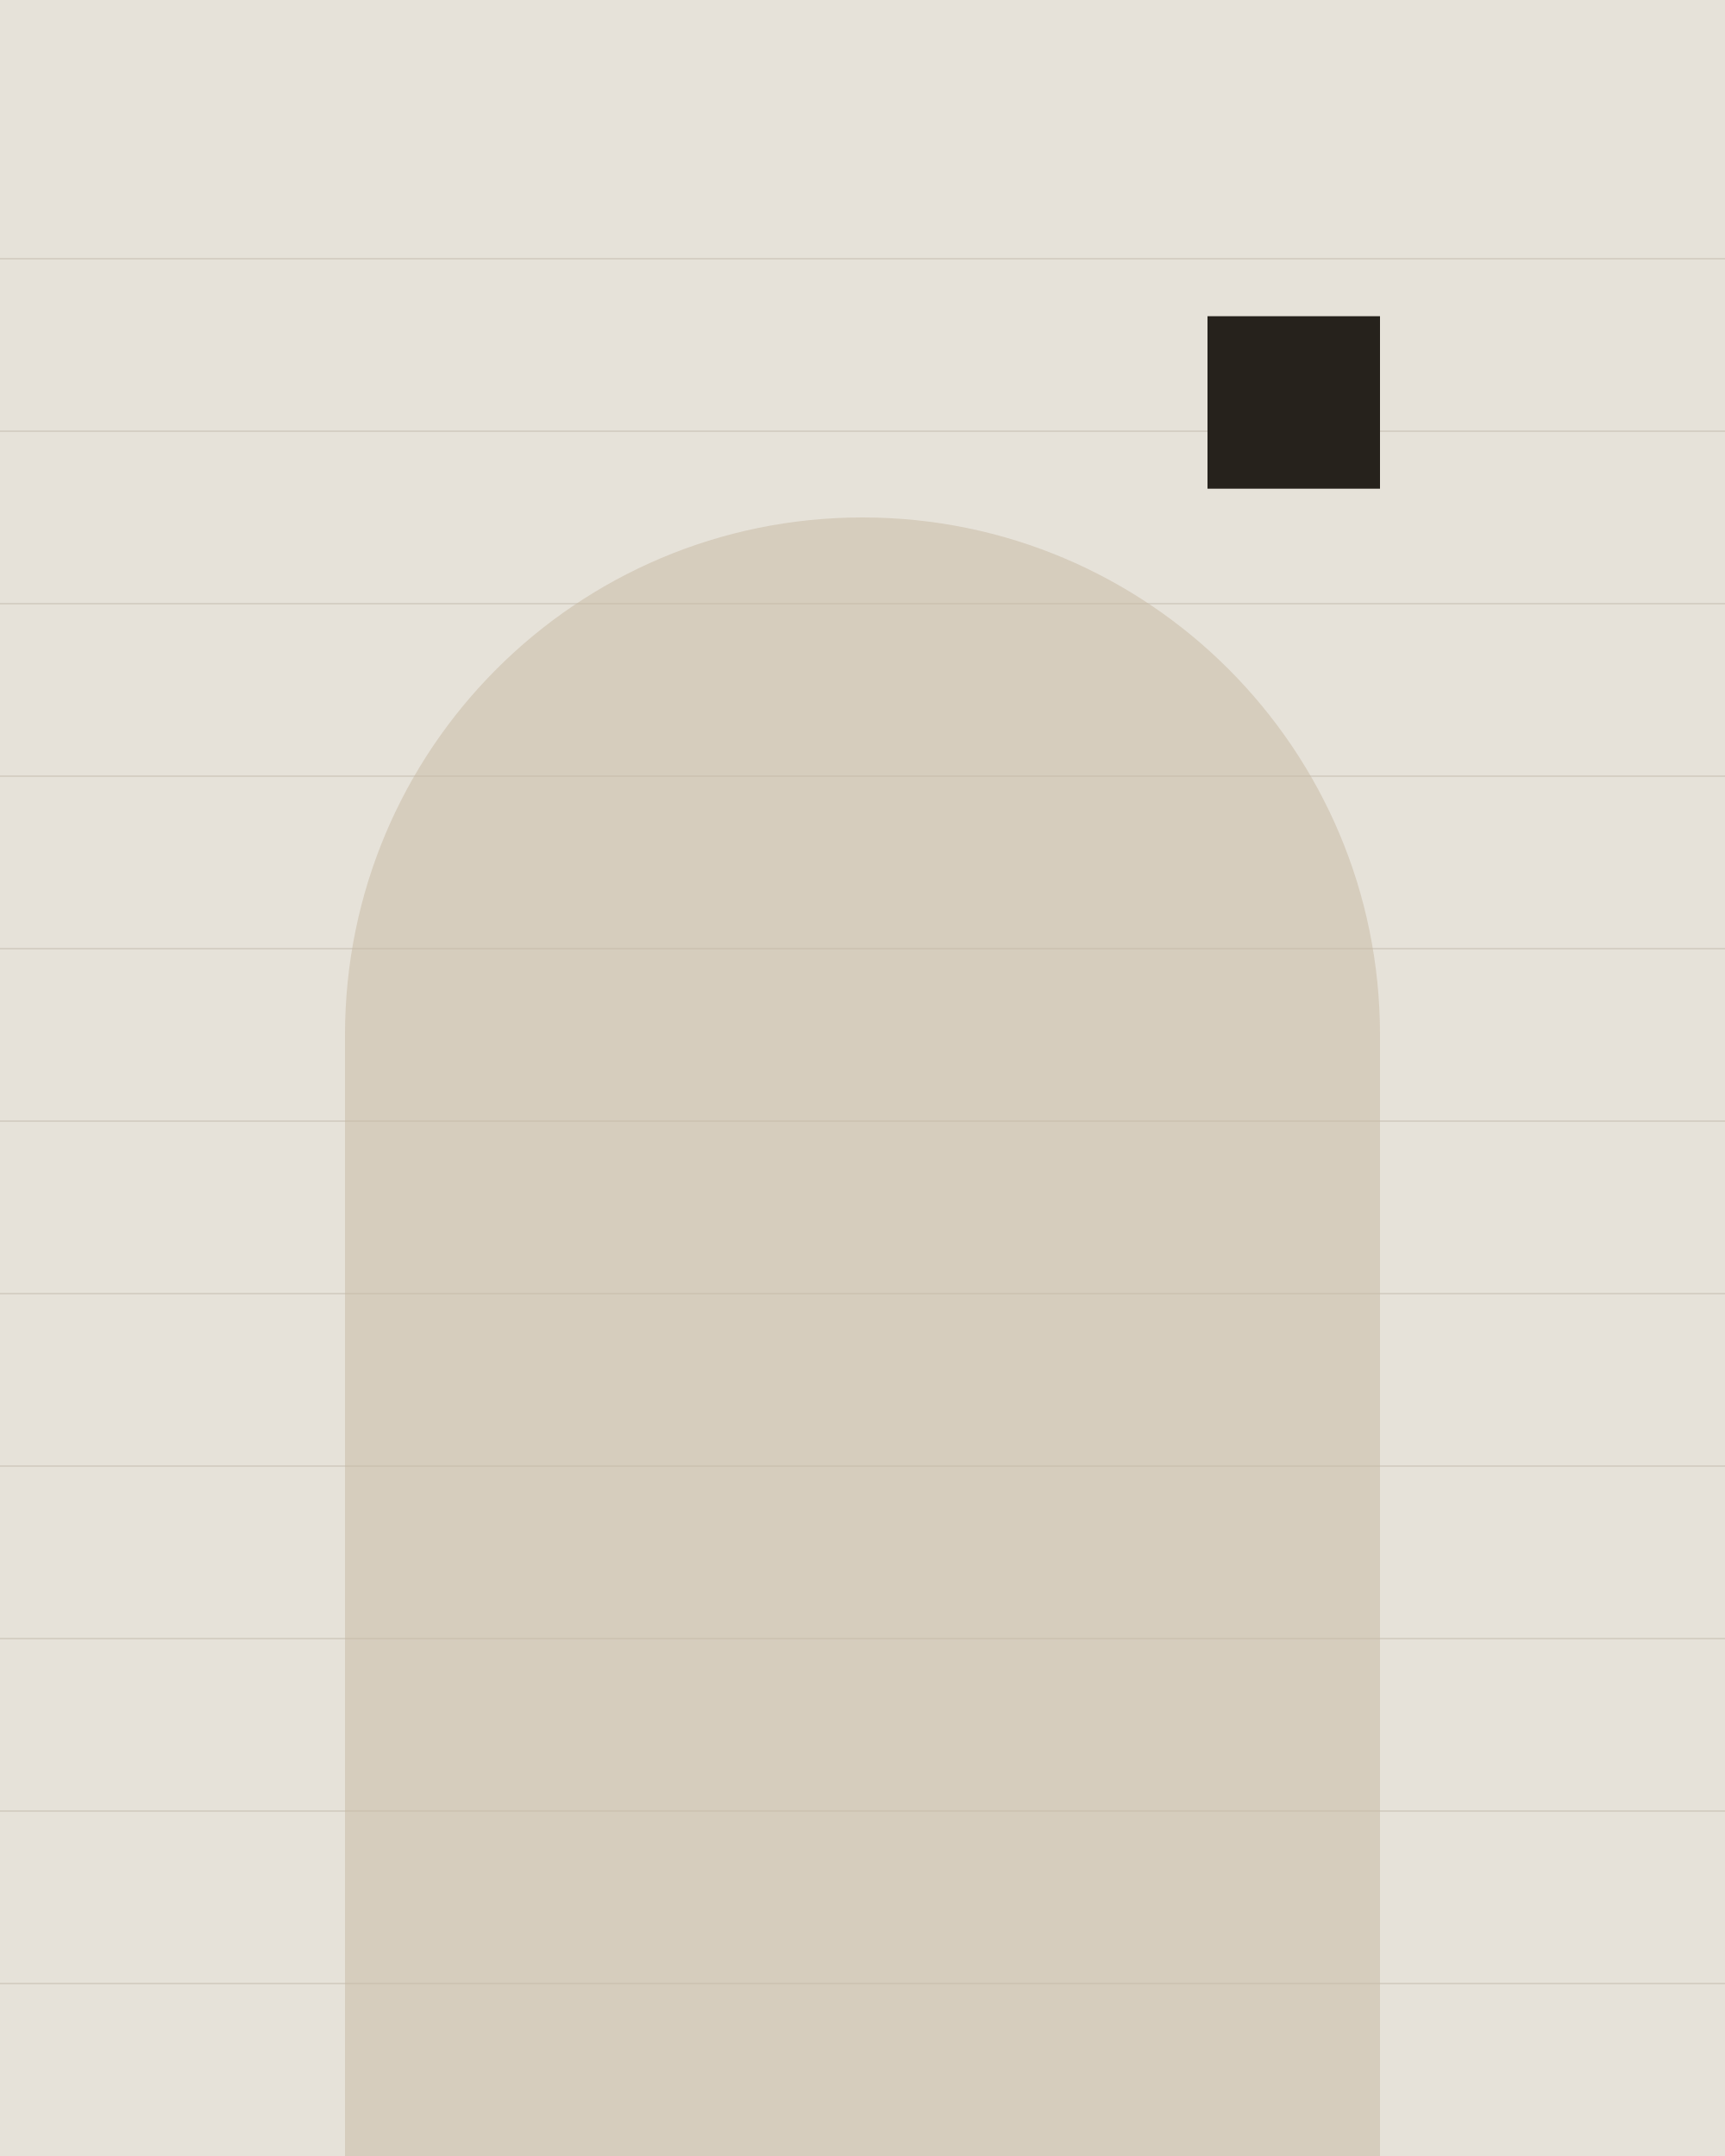
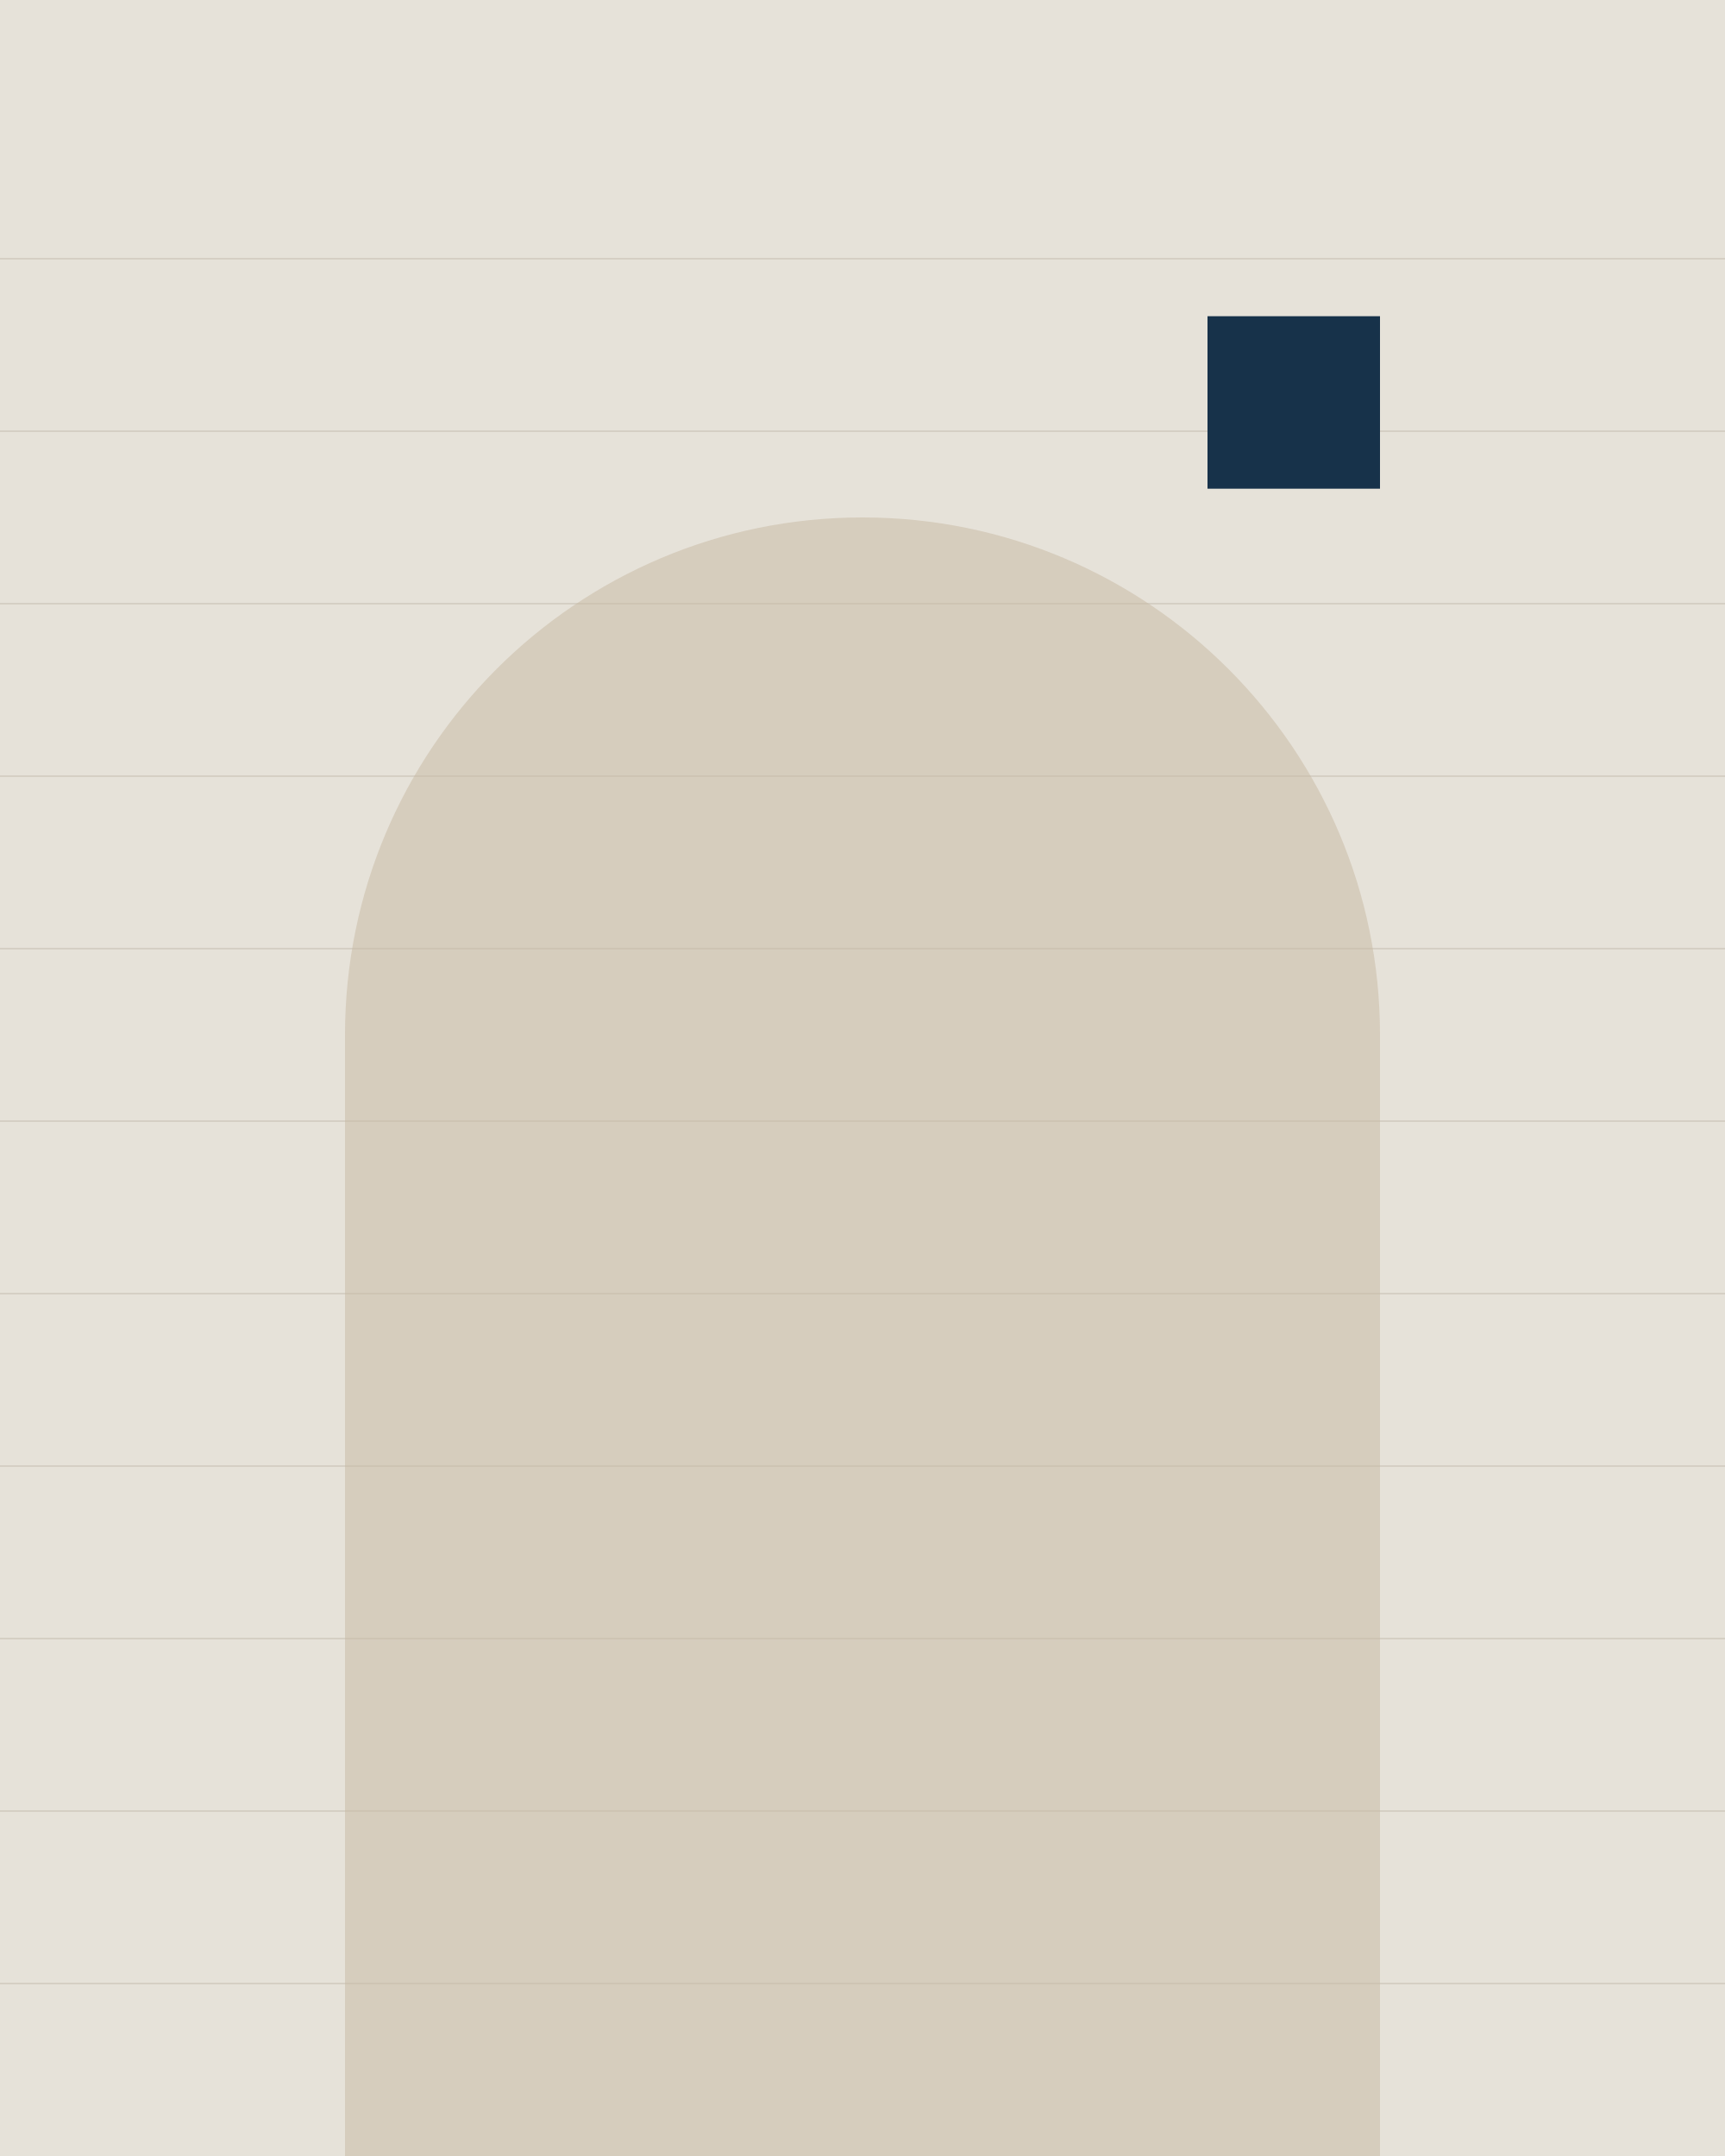
<svg xmlns="http://www.w3.org/2000/svg" viewBox="0 0 1200 1500" width="1200" height="1500">
  <rect width="1200" height="1500" fill="#e6e2d9" />
  <g stroke="#d2ccbf" stroke-width="1">
    <line x1="0" y1="180" x2="1200" y2="180" />
    <line x1="0" y1="300" x2="1200" y2="300" />
    <line x1="0" y1="420" x2="1200" y2="420" />
    <line x1="0" y1="540" x2="1200" y2="540" />
    <line x1="0" y1="660" x2="1200" y2="660" />
    <line x1="0" y1="780" x2="1200" y2="780" />
    <line x1="0" y1="900" x2="1200" y2="900" />
    <line x1="0" y1="1020" x2="1200" y2="1020" />
    <line x1="0" y1="1140" x2="1200" y2="1140" />
    <line x1="0" y1="1260" x2="1200" y2="1260" />
    <line x1="0" y1="1380" x2="1200" y2="1380" />
  </g>
  <path d="M240 1500 V720 a360 360 0 0 1 720 0 V1500 Z" fill="#c9bba6" opacity="0.55" />
-   <rect x="840" y="220" width="120" height="120" fill="#26221c" />
+   <rect x="840" y="220" width="120" height="120" fill="#17324a" />
</svg>
